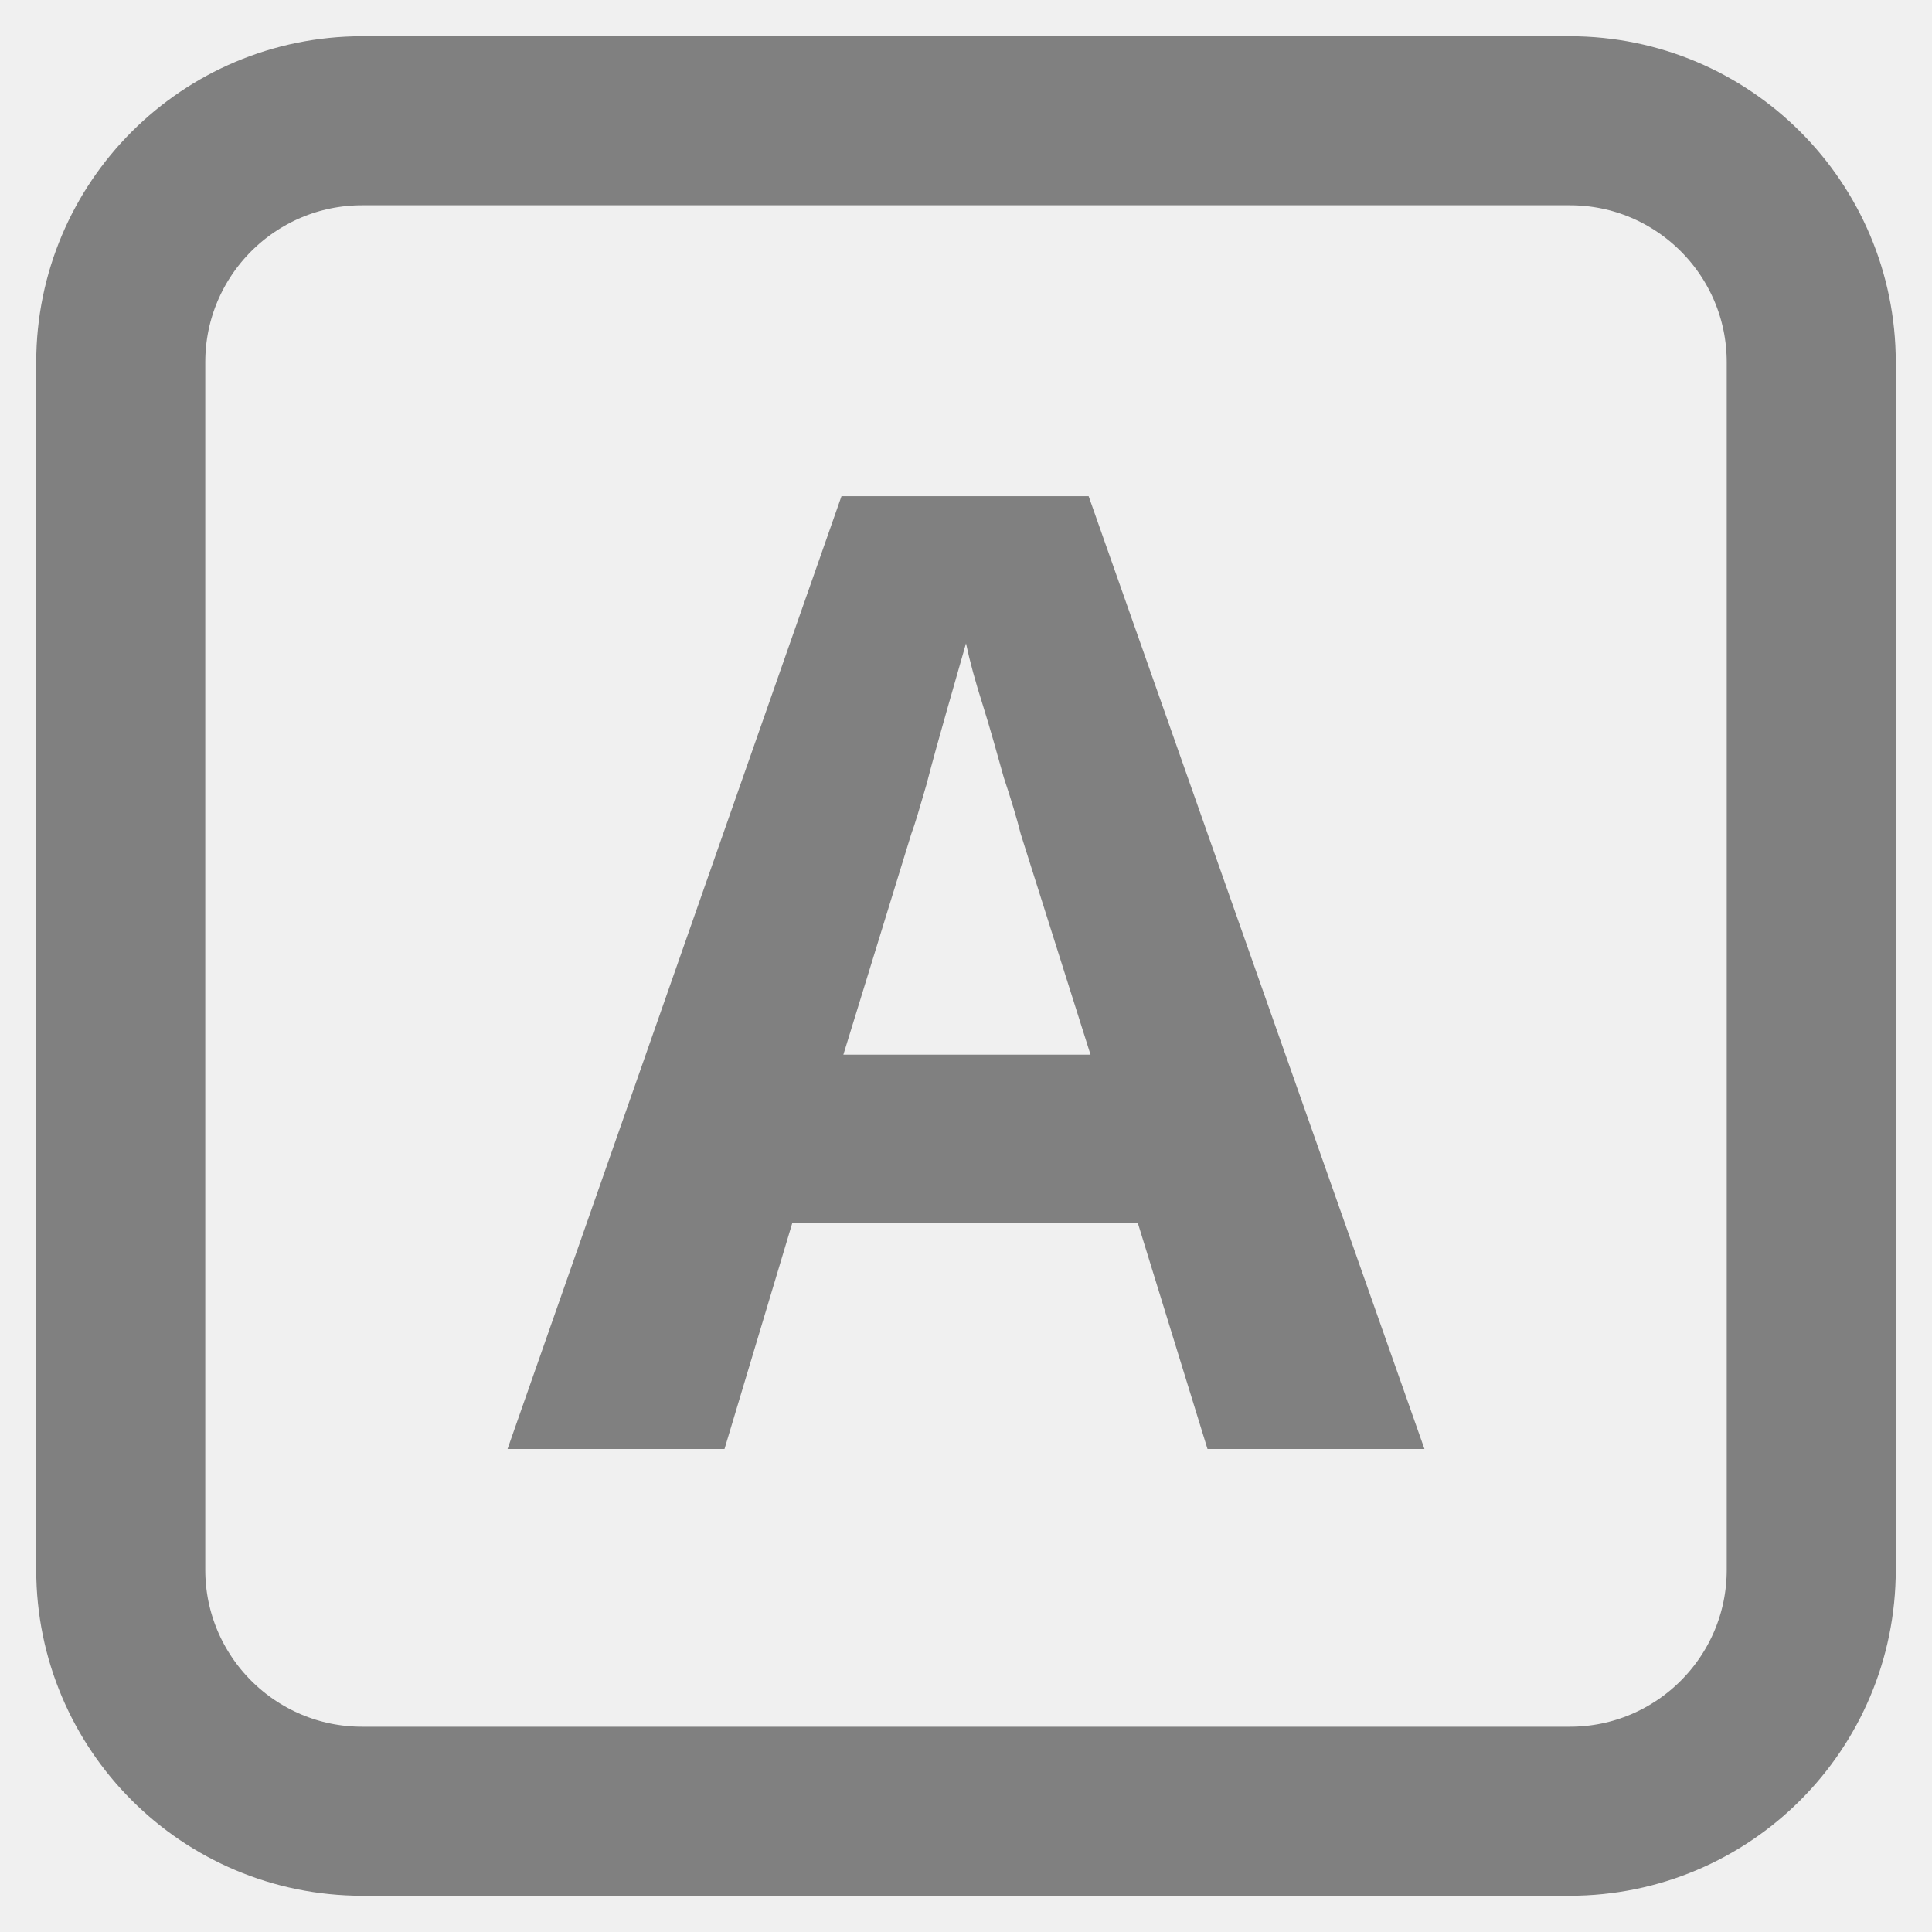
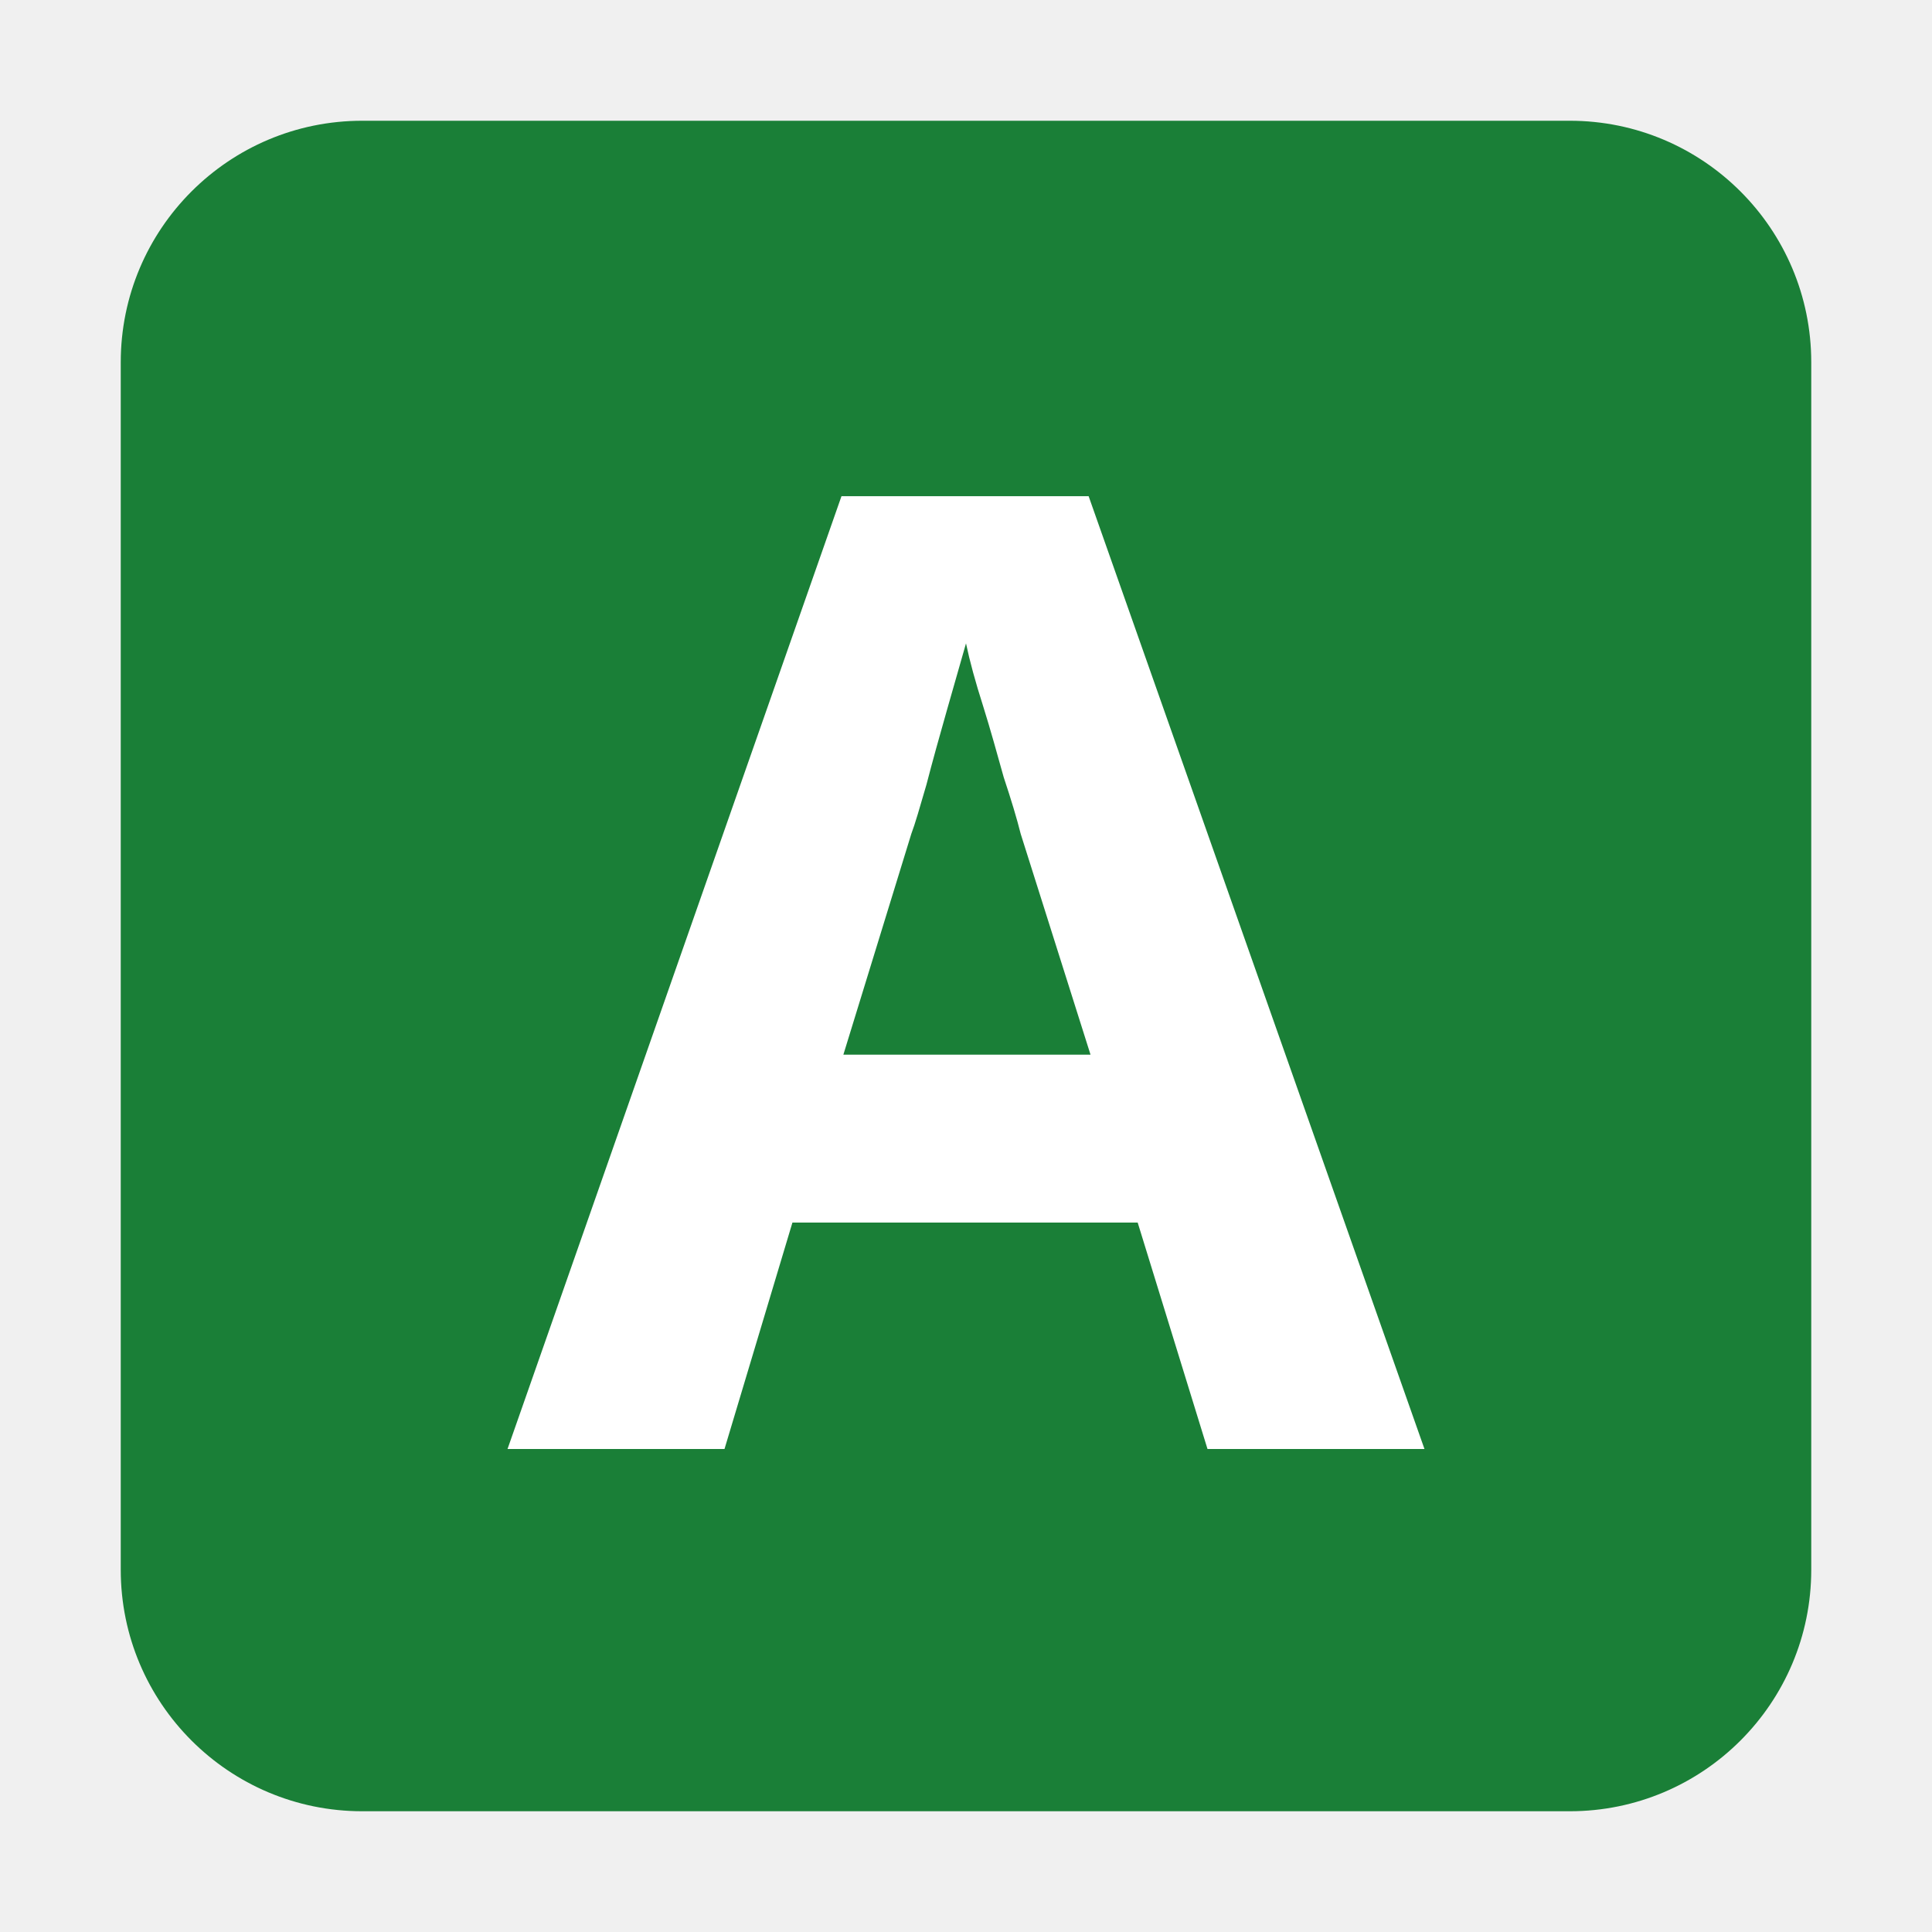
<svg xmlns="http://www.w3.org/2000/svg" viewBox="0 0 16 16">
-   <rect rx="2" x="1" y="1" width="14" height="14" stroke="gray" stroke-width="1.4" fill="none" />
-   <text x="8" y="12" font-weight="bold" font-size="11" font-family="sans-serif" text-anchor="middle" fill="gray">A</text>
+   <rect rx="2" x="1" y="1" width="14" height="14" fill="#1a7f37" />
+   <text x="8" y="12" font-weight="bold" font-size="11" font-family="sans-serif" text-anchor="middle" fill="white">A</text>
</svg>
